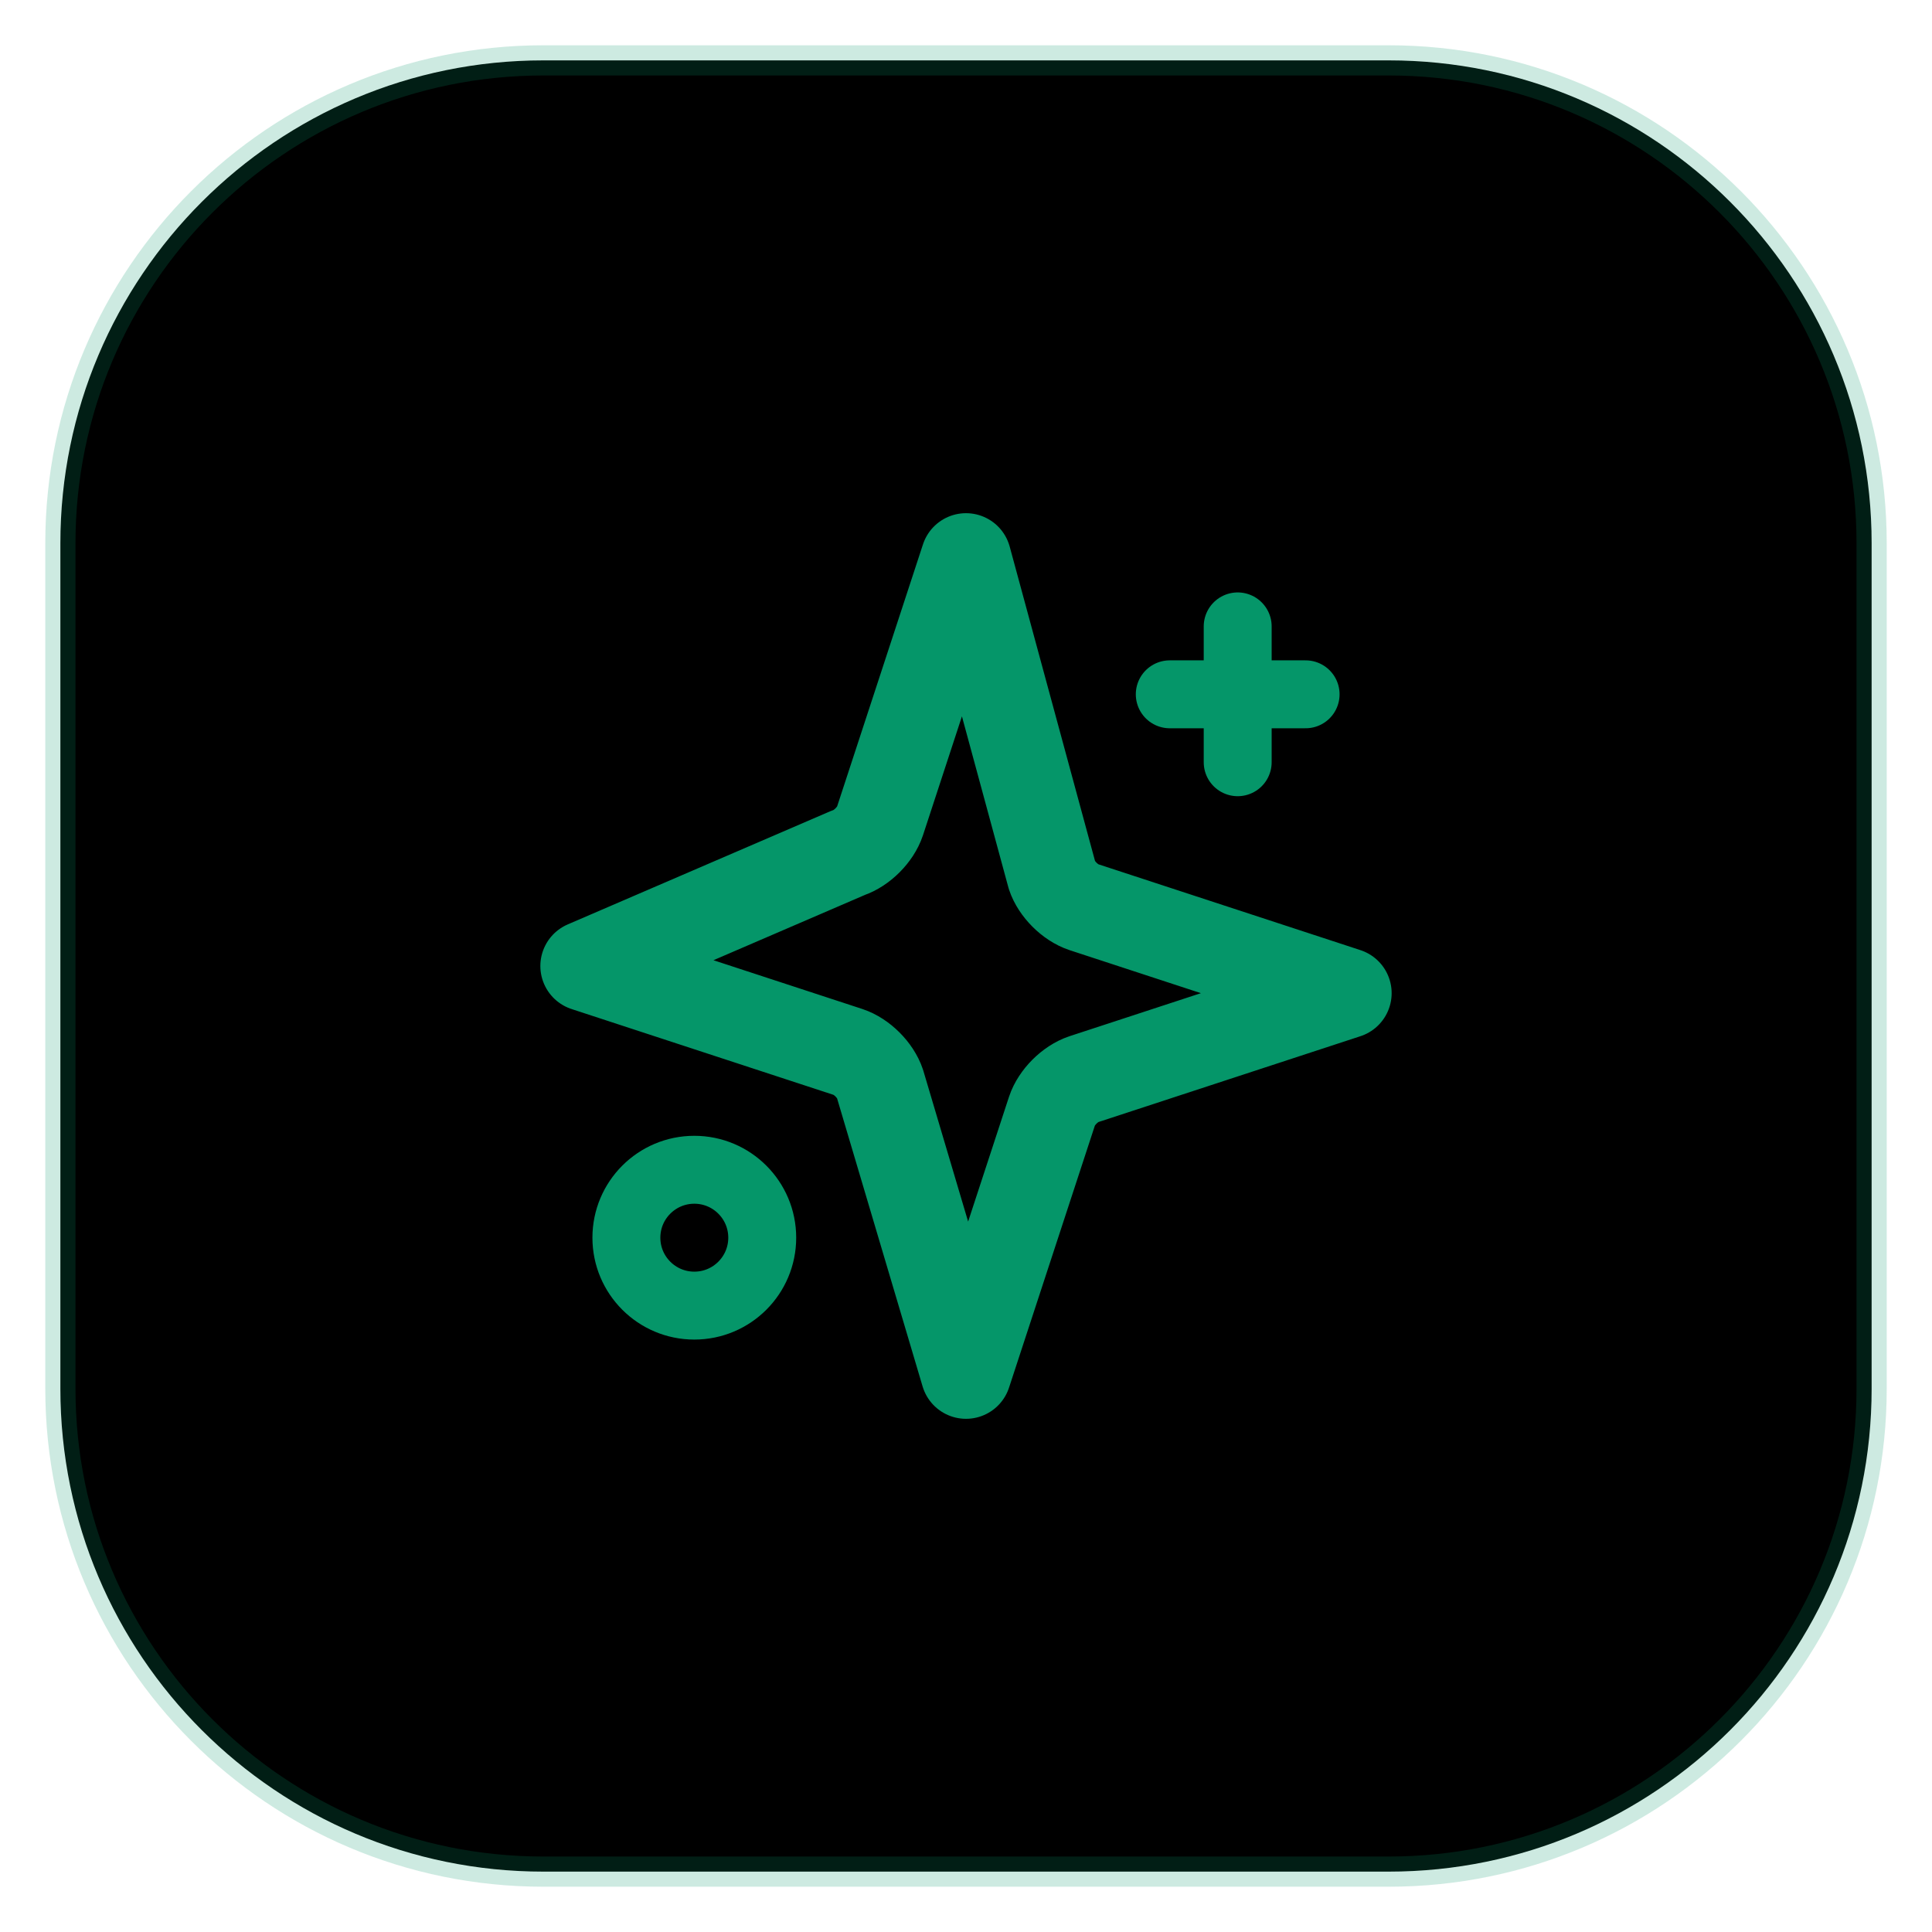
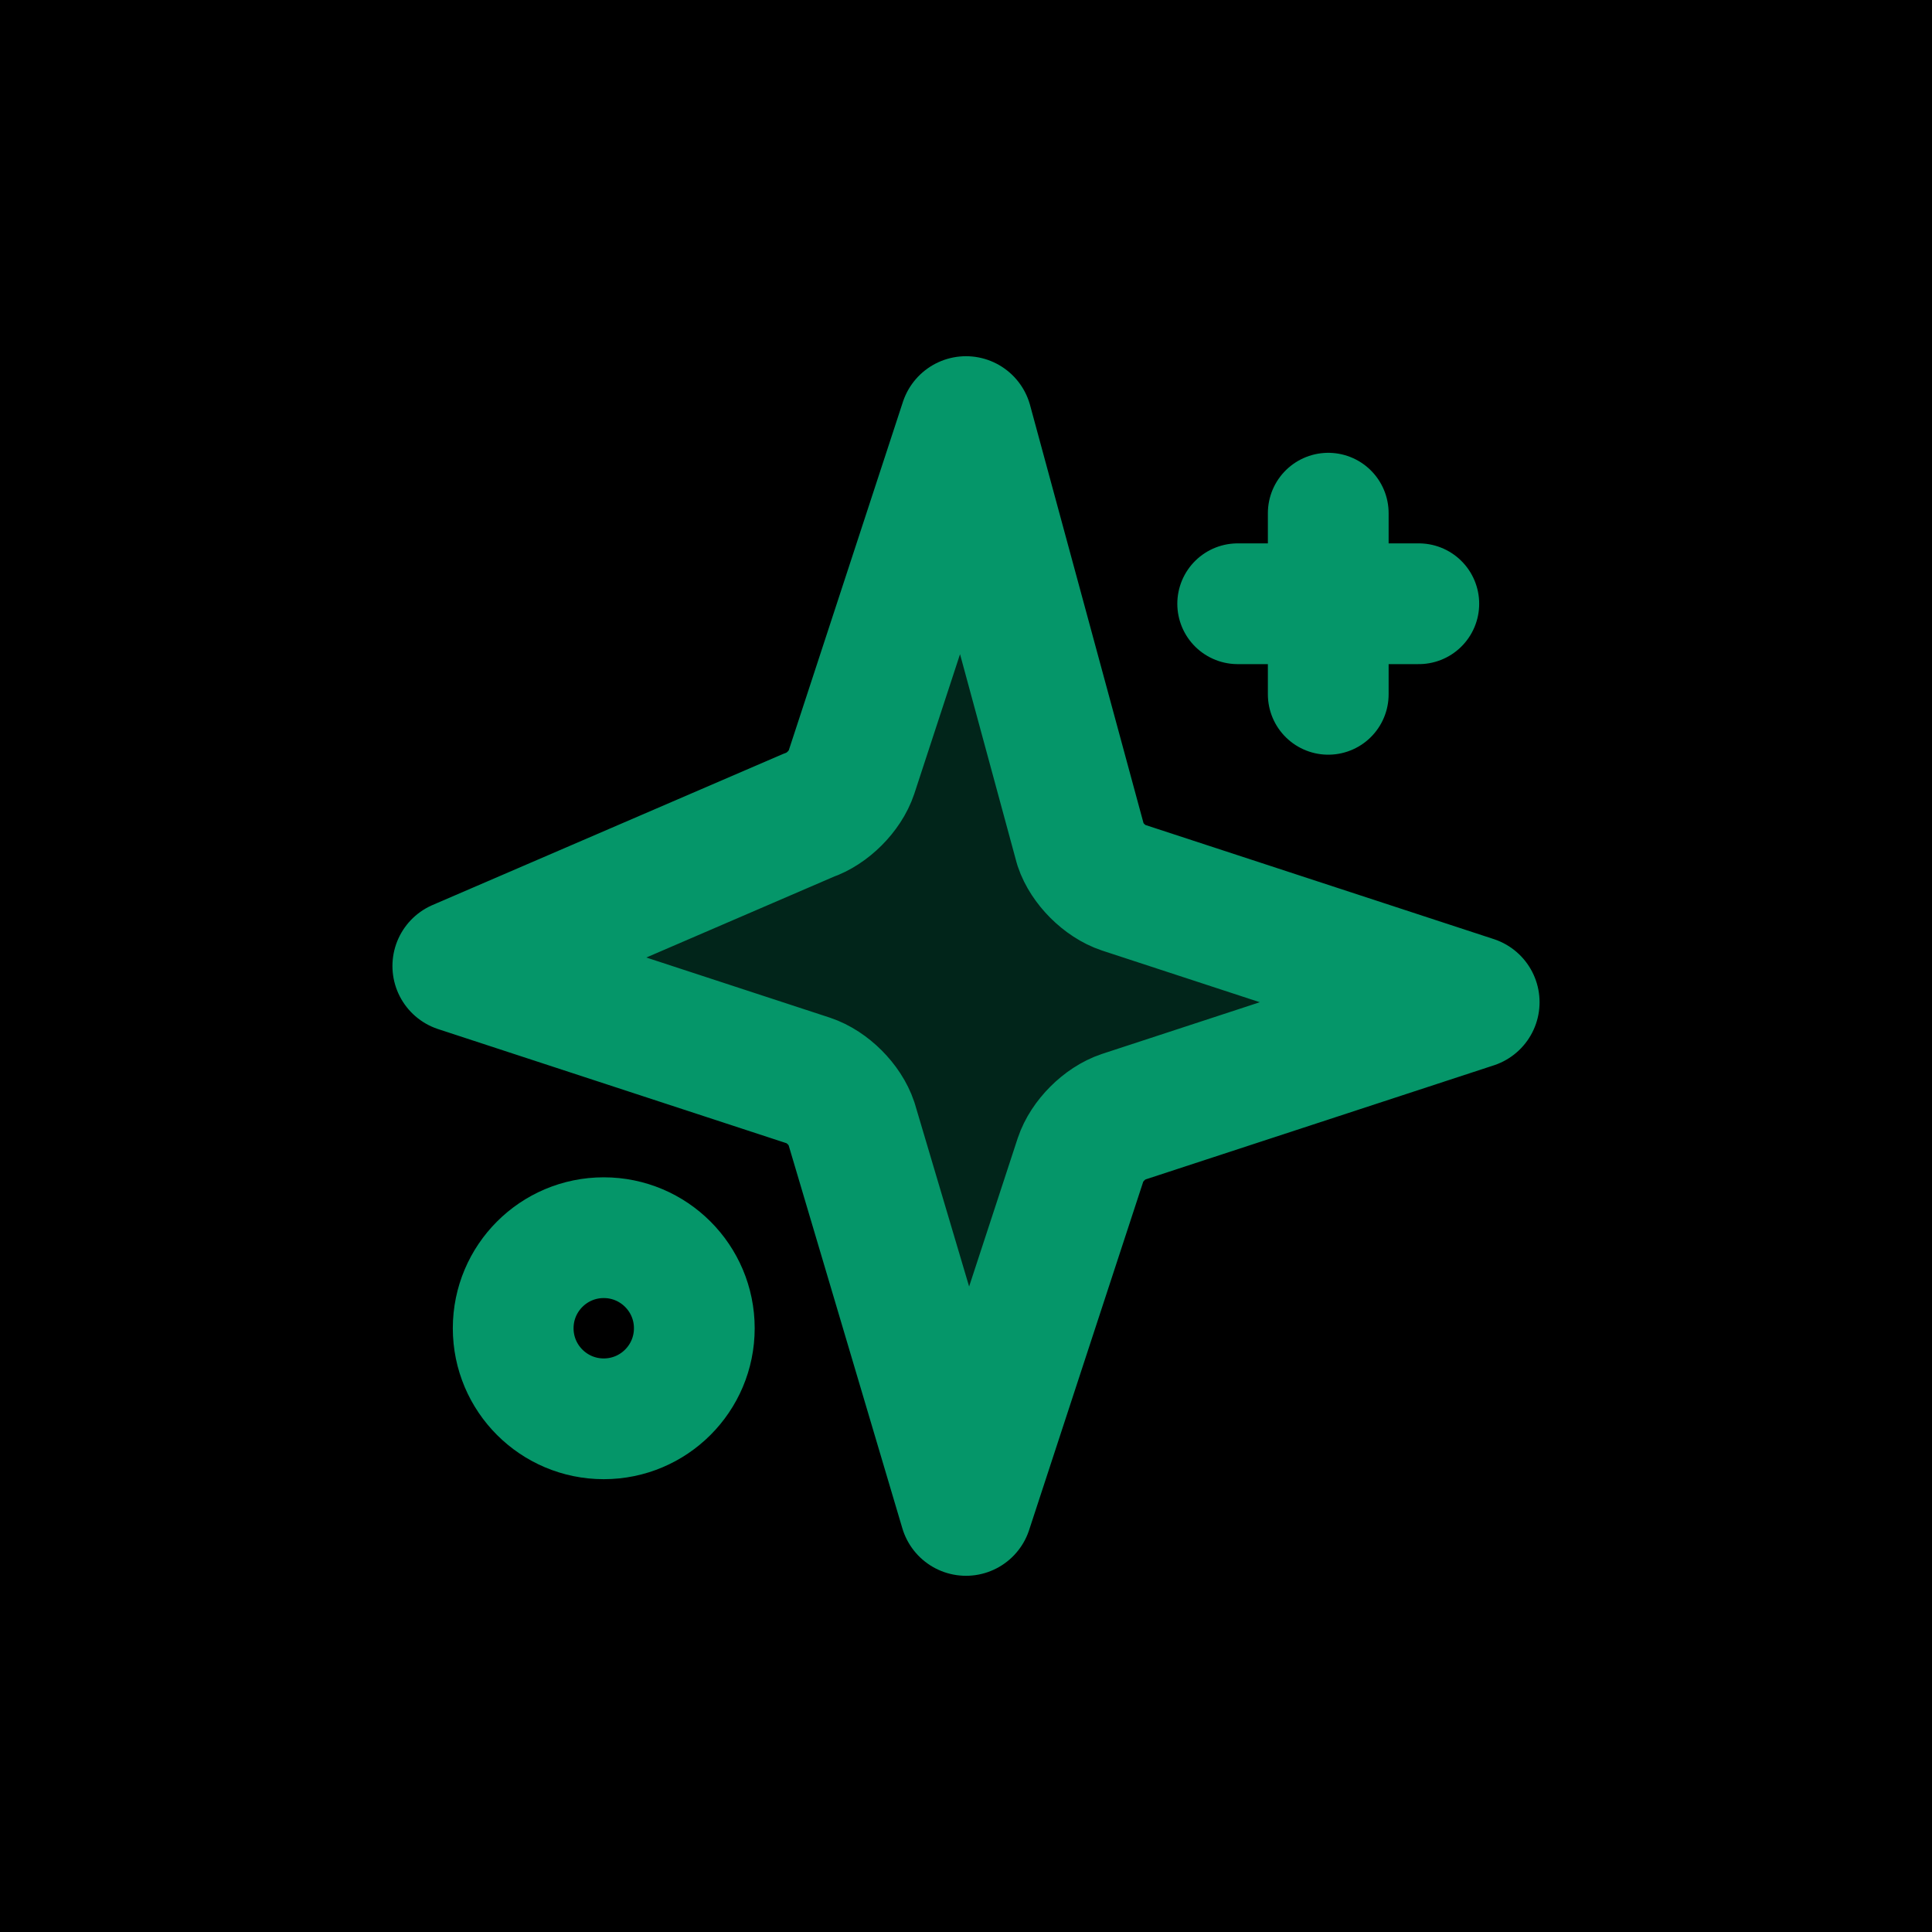
- <svg xmlns="http://www.w3.org/2000/svg" viewBox="0 0 128 128" width="128" height="128" fill="none">
-   <rect x="4" y="4" width="120" height="120" rx="32" fill="#000000" stroke="#059669" stroke-width="2" stroke-opacity="0.2" />
-   <g transform="translate(28, 28) scale(3)" stroke-linejoin="round">
-     <path d="m12 3-1.9 5.8c-.1.3-.4.6-.7.7L3.6 12l5.8 1.9c.3.1.6.4.7.7L12 21l1.9-5.8c.1-.3.4-.6.7-.7l5.8-1.9-5.8-1.9c-.3-.1-.6-.4-.7-.7L12 3z" stroke="#059669" stroke-width="2" stroke-linecap="round" />
-     <path d="M18 4.5v3M16.5 6h3" stroke="#059669" stroke-width="1.5" stroke-linecap="round" />
-     <circle cx="6" cy="18" r="1.5" stroke="#059669" stroke-width="1.5" fill="none" />
+ <svg xmlns="http://www.w3.org/2000/svg" viewBox="0 0 512 512" width="512" height="512" fill="none">
+   <rect width="512" height="512" fill="#000000" />
+   <g transform="translate(64, 64) scale(16)" stroke-linejoin="round">
+     <path d="m12 3-1.9 5.8c-.1.3-.4.6-.7.7L3.6 12l5.8 1.9c.3.1.6.4.7.7L12 21l1.9-5.8c.1-.3.4-.6.7-.7l5.8-1.9-5.8-1.9c-.3-.1-.6-.4-.7-.7L12 3z" stroke="#059669" stroke-width="2.2" stroke-linecap="round" fill="#059669" fill-opacity="0.25" />
+     <path d="M18 4.5v3M16.5 6h3" stroke="#059669" stroke-width="2" stroke-linecap="round" />
+     <circle cx="6" cy="18" r="1.5" stroke="#059669" stroke-width="2" fill="none" />
  </g>
</svg>
